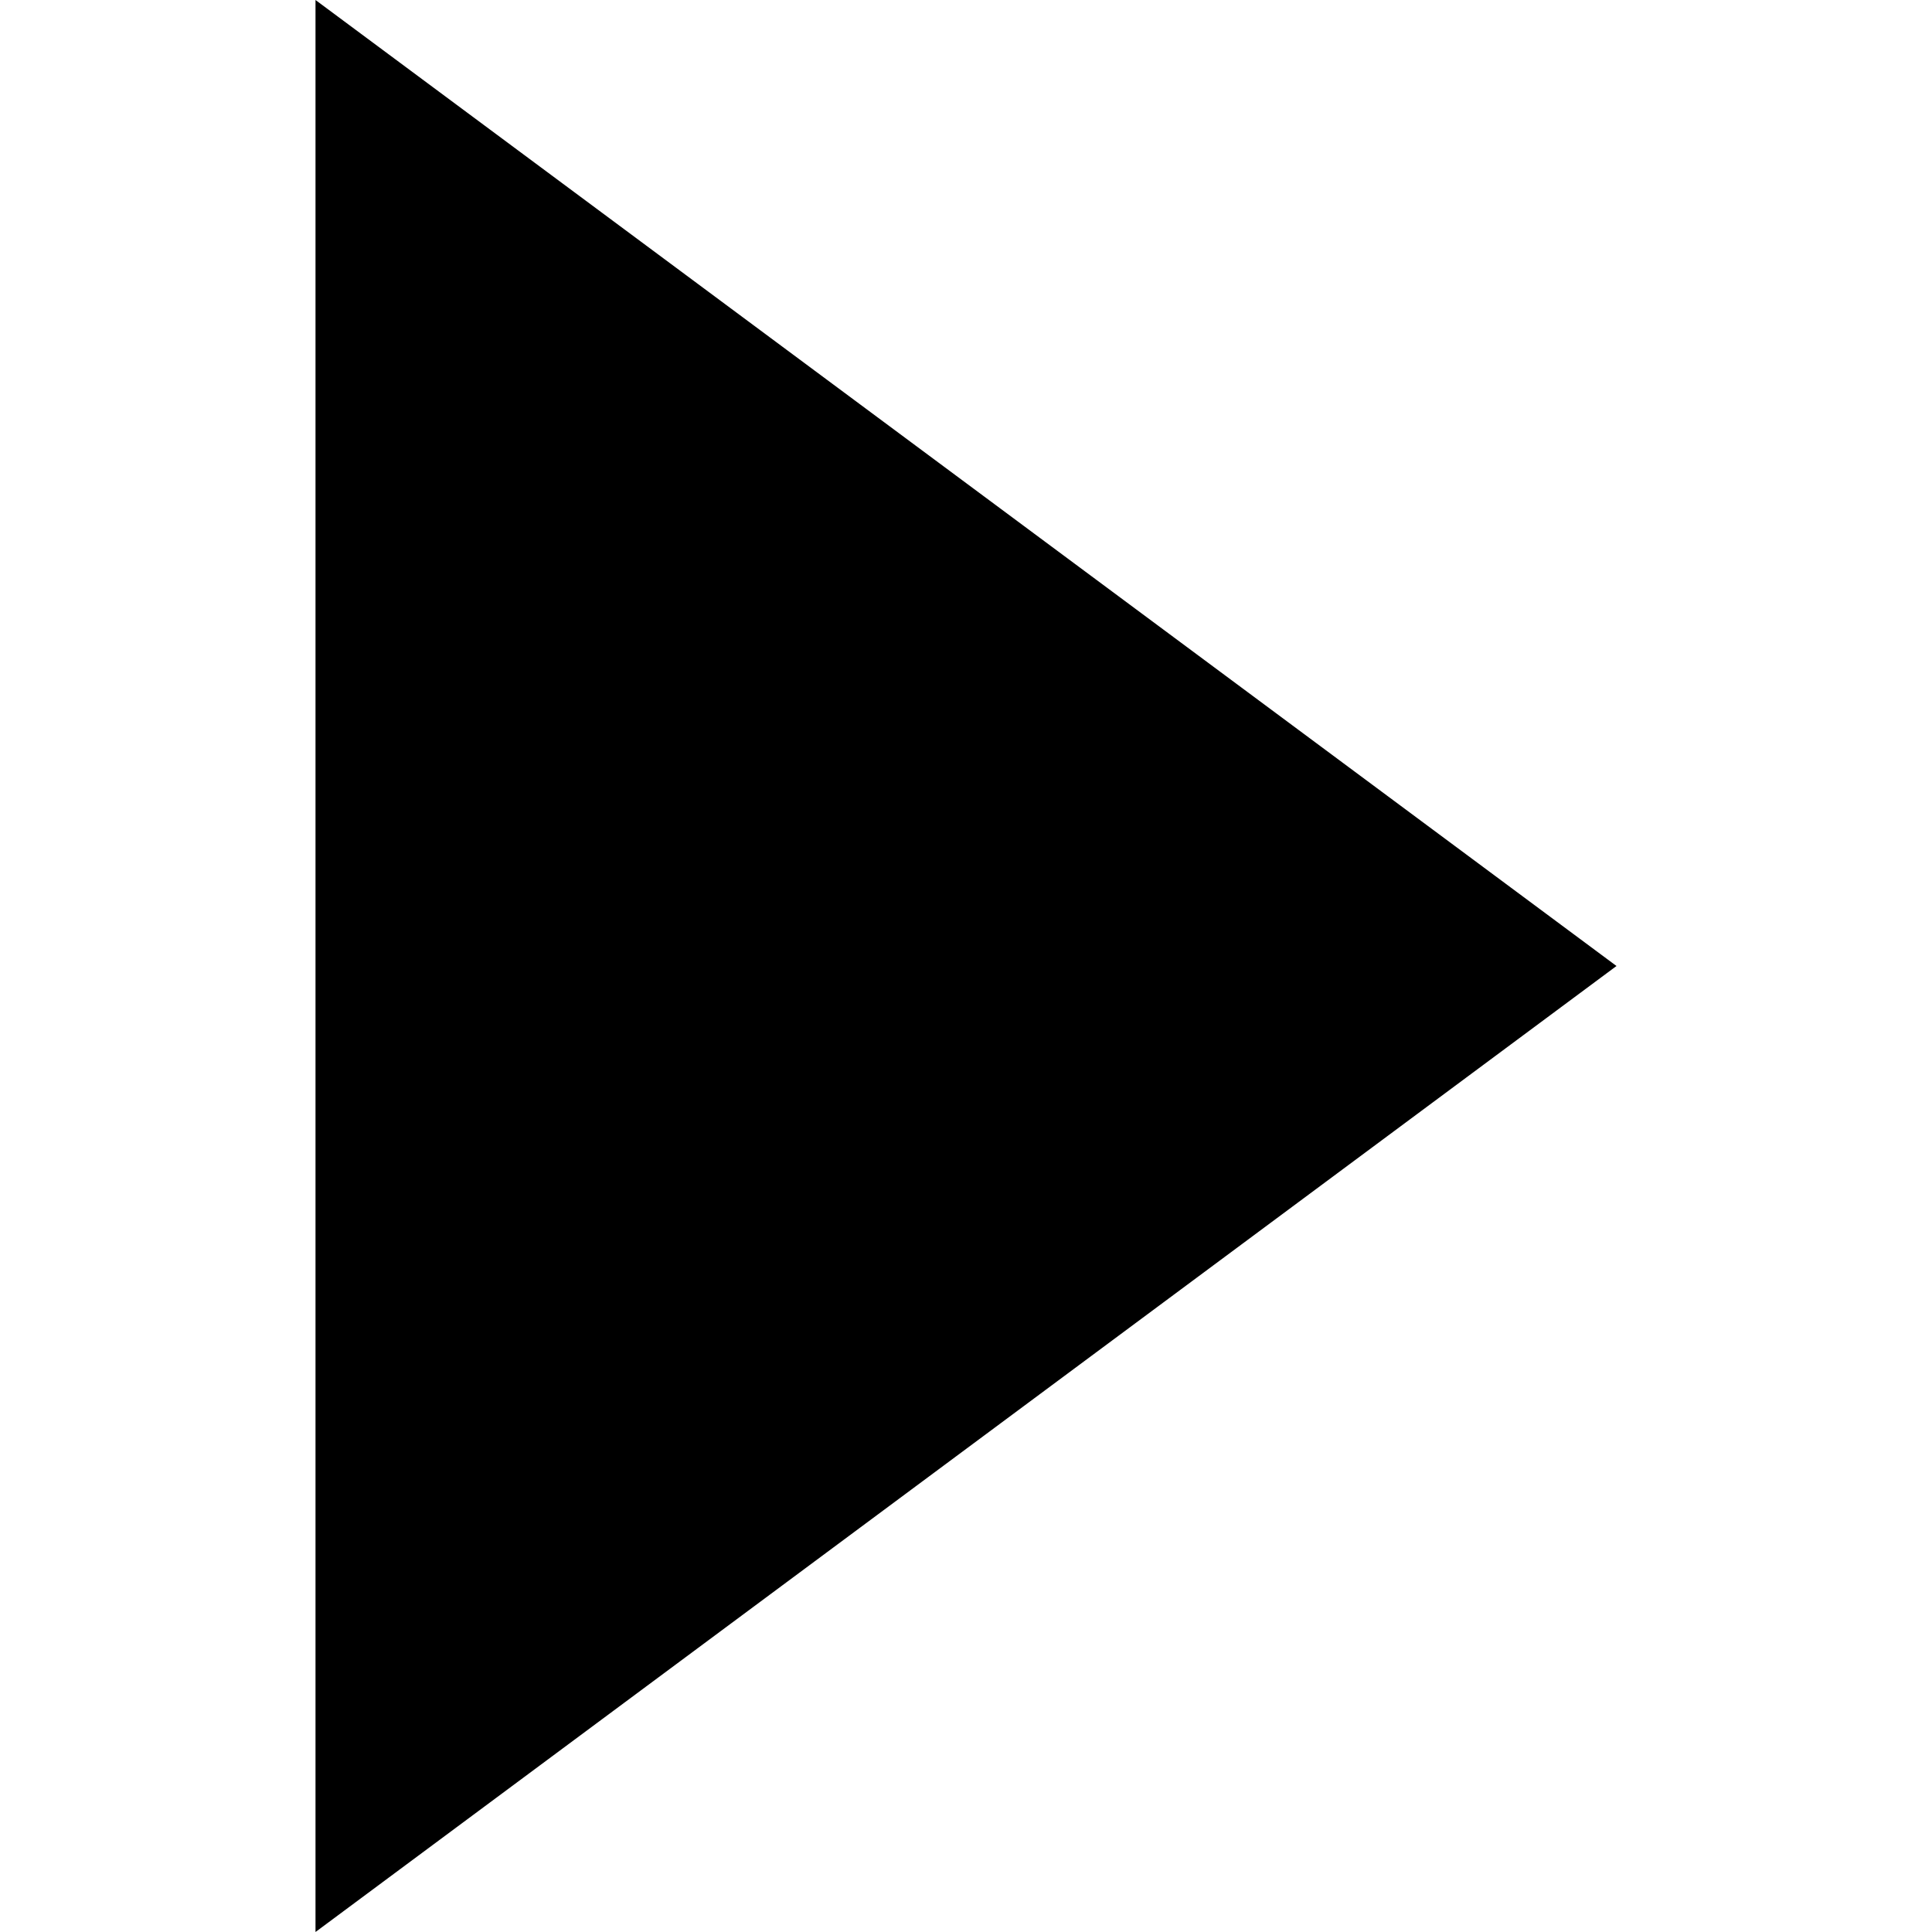
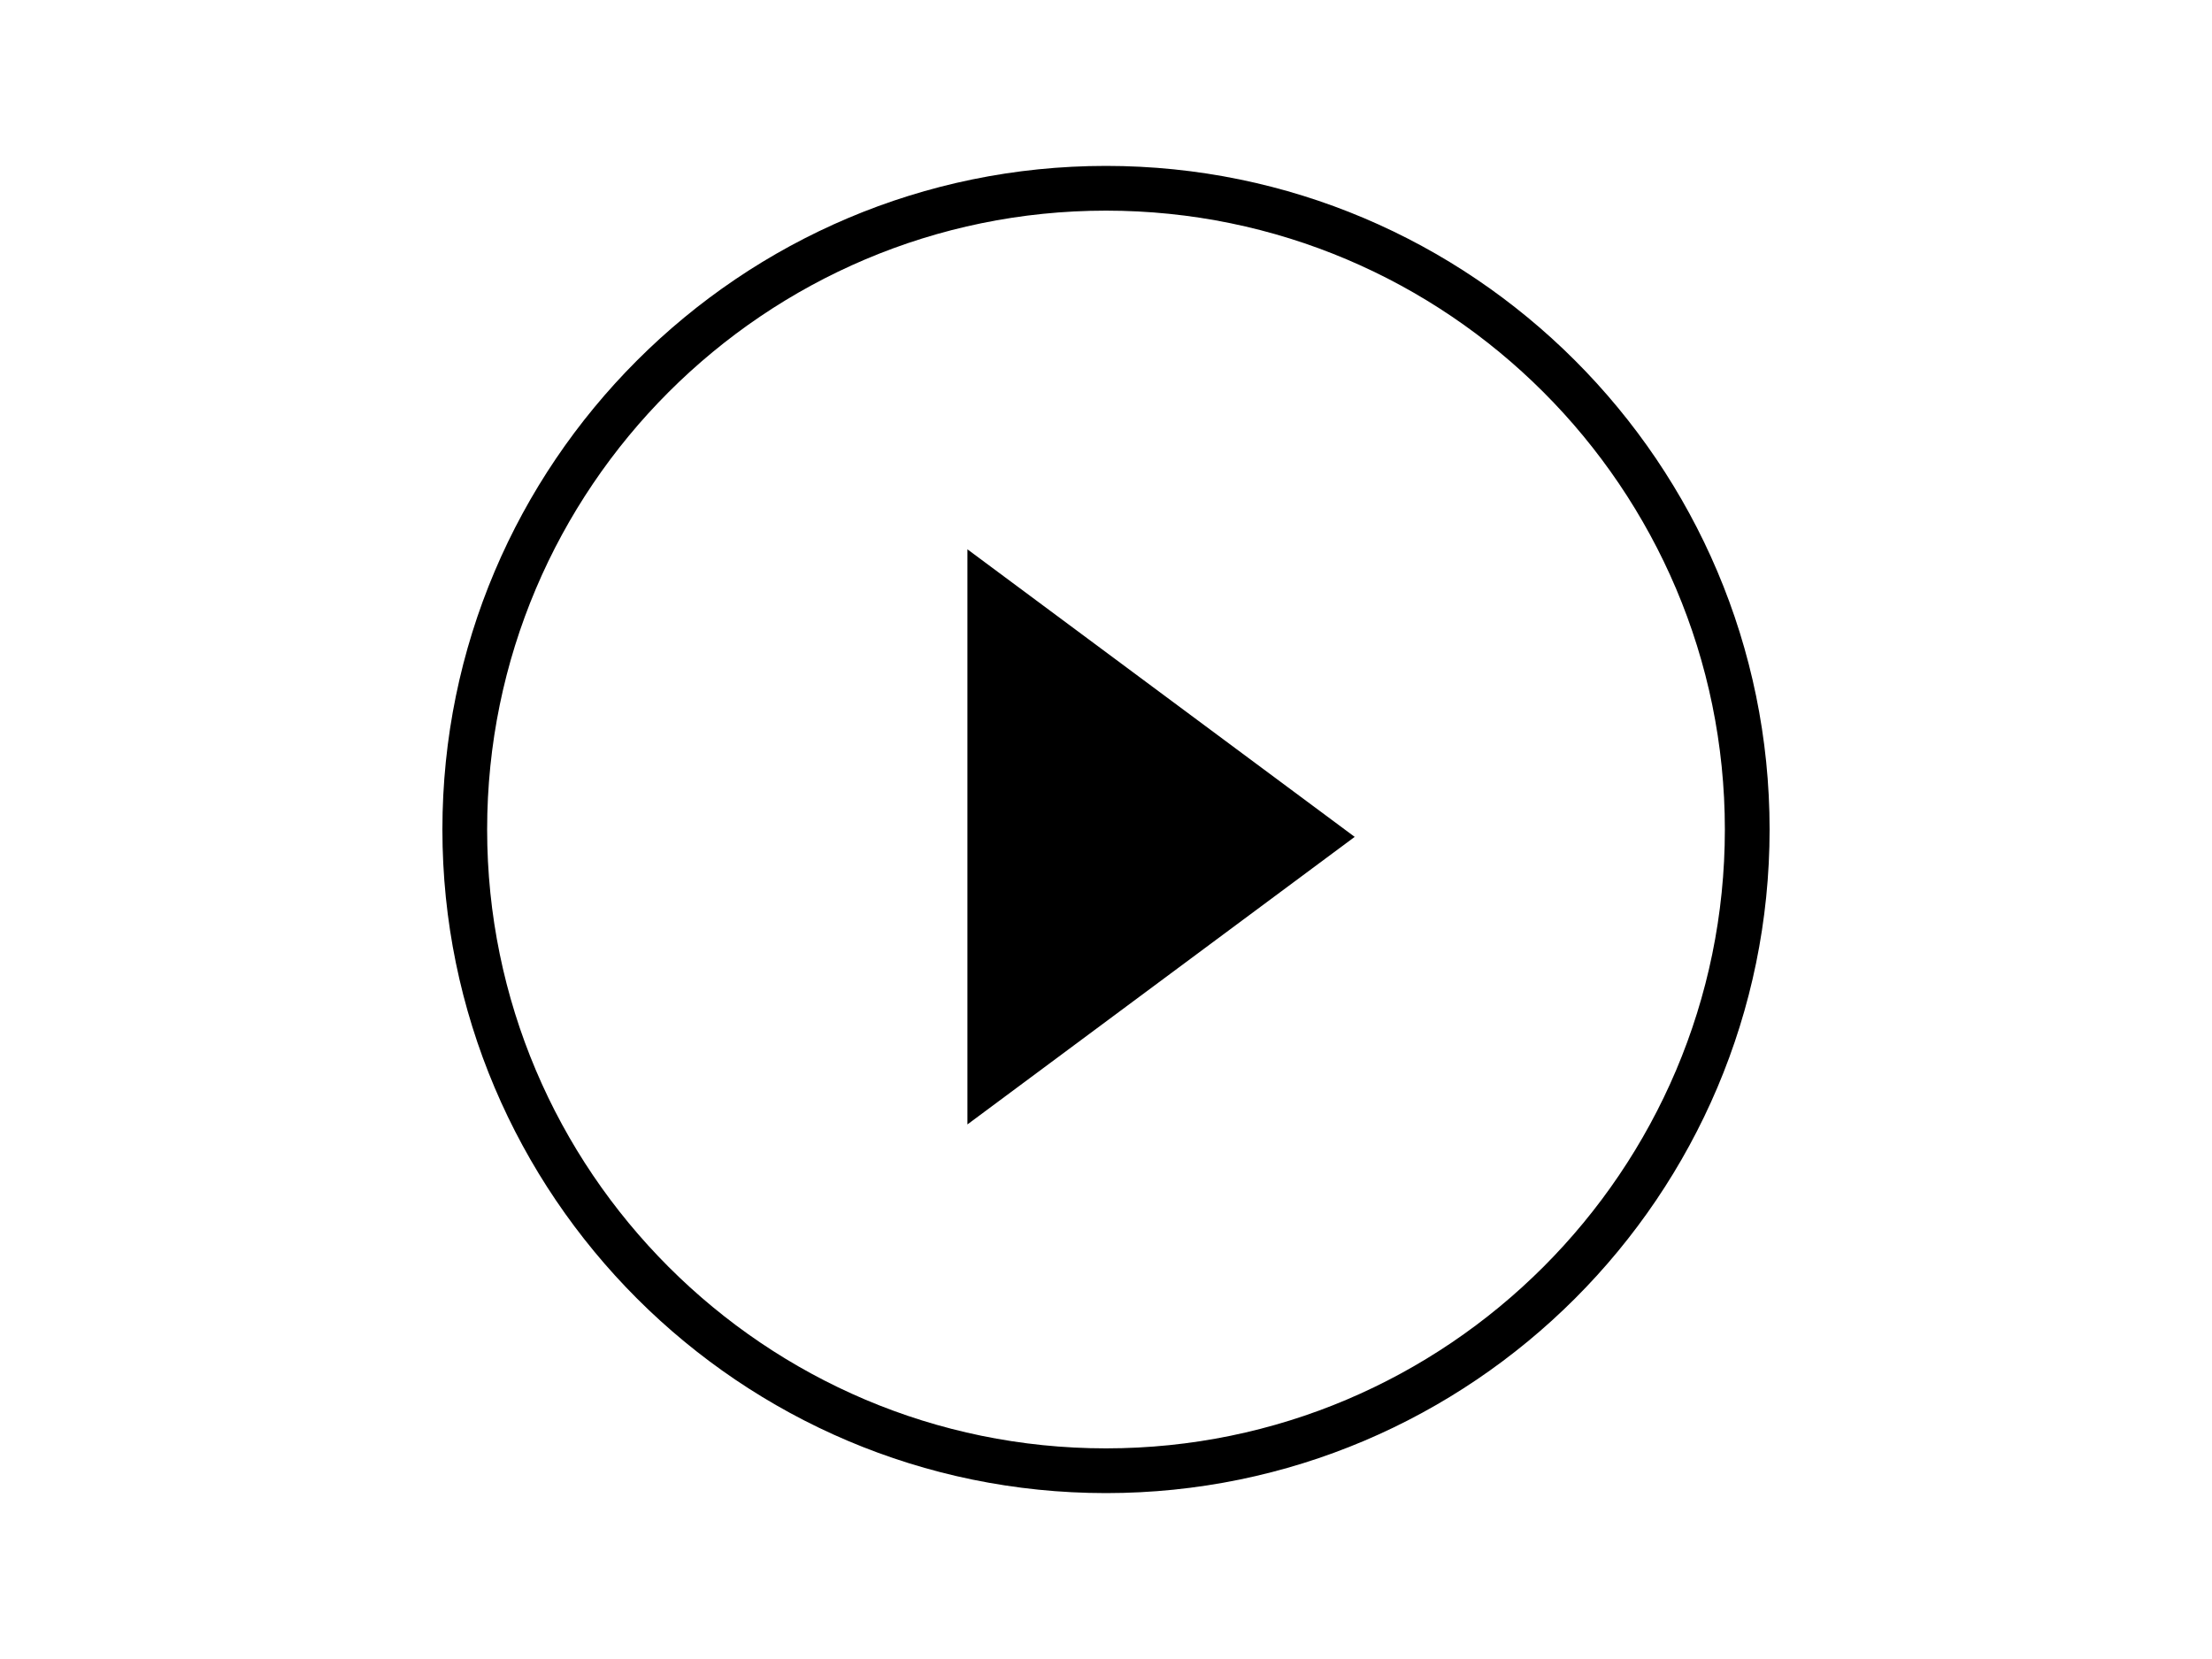
- <svg xmlns="http://www.w3.org/2000/svg" version="1.1" id="Layer_1" x="0px" y="0px" width="600px" height="600px" viewBox="0 0 600 600" enable-background="new 0 0 600 600" xml:space="preserve">
-   <polygon points="97.983,0 97.983,600 502.017,300 " />
+ <svg xmlns="http://www.w3.org/2000/svg" version="1.1" id="Layer_1" x="0px" y="0px" width="1000px" height="750px" viewBox="0 0 1000 750" enable-background="new 0 0 1000 750" xml:space="preserve">
+   <g>
+     <polygon points="437.35,508.333 612.432,378.333 437.35,248.333  " />
+     <path d="M500,75c-165.419,0-300,134.578-300,300s134.581,300,300,300c165.418,0,300-134.578,300-300S665.418,75,500,75z    M500,654.775c-154.266,0-279.775-125.506-279.775-279.775S345.734,95.225,500,95.225S779.775,220.73,779.775,375   S654.266,654.775,500,654.775z" />
+   </g>
</svg>
